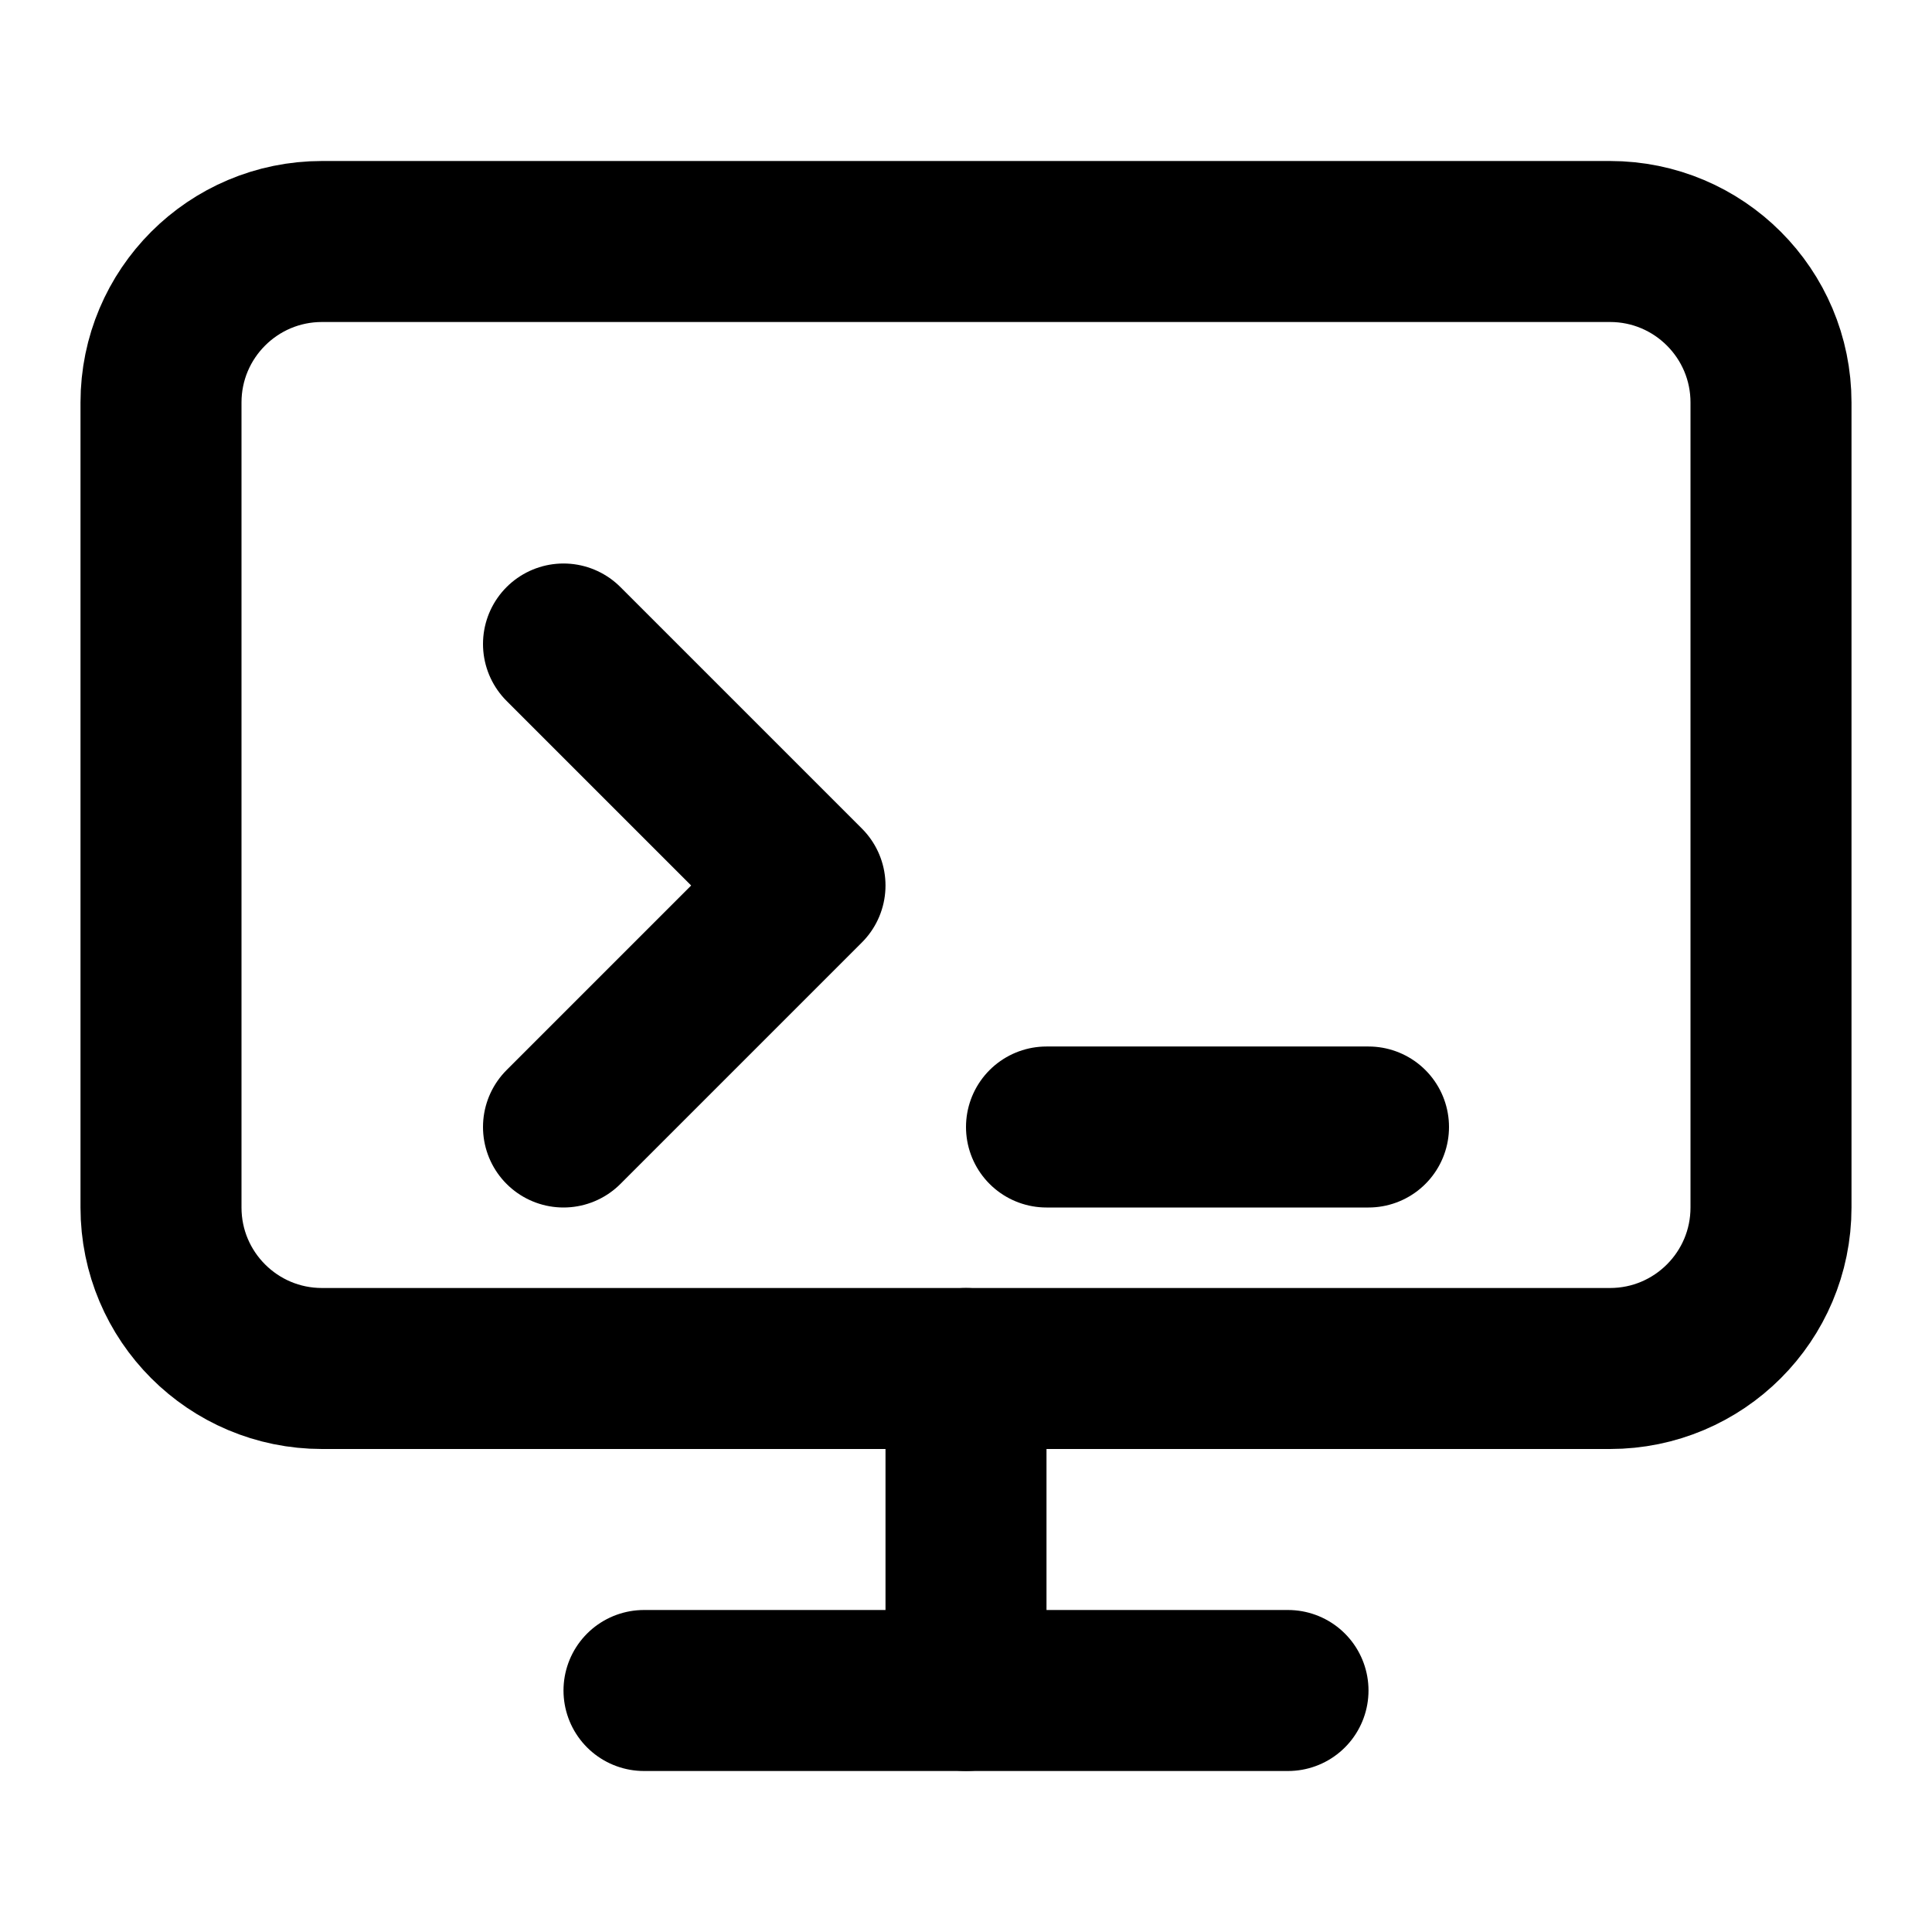
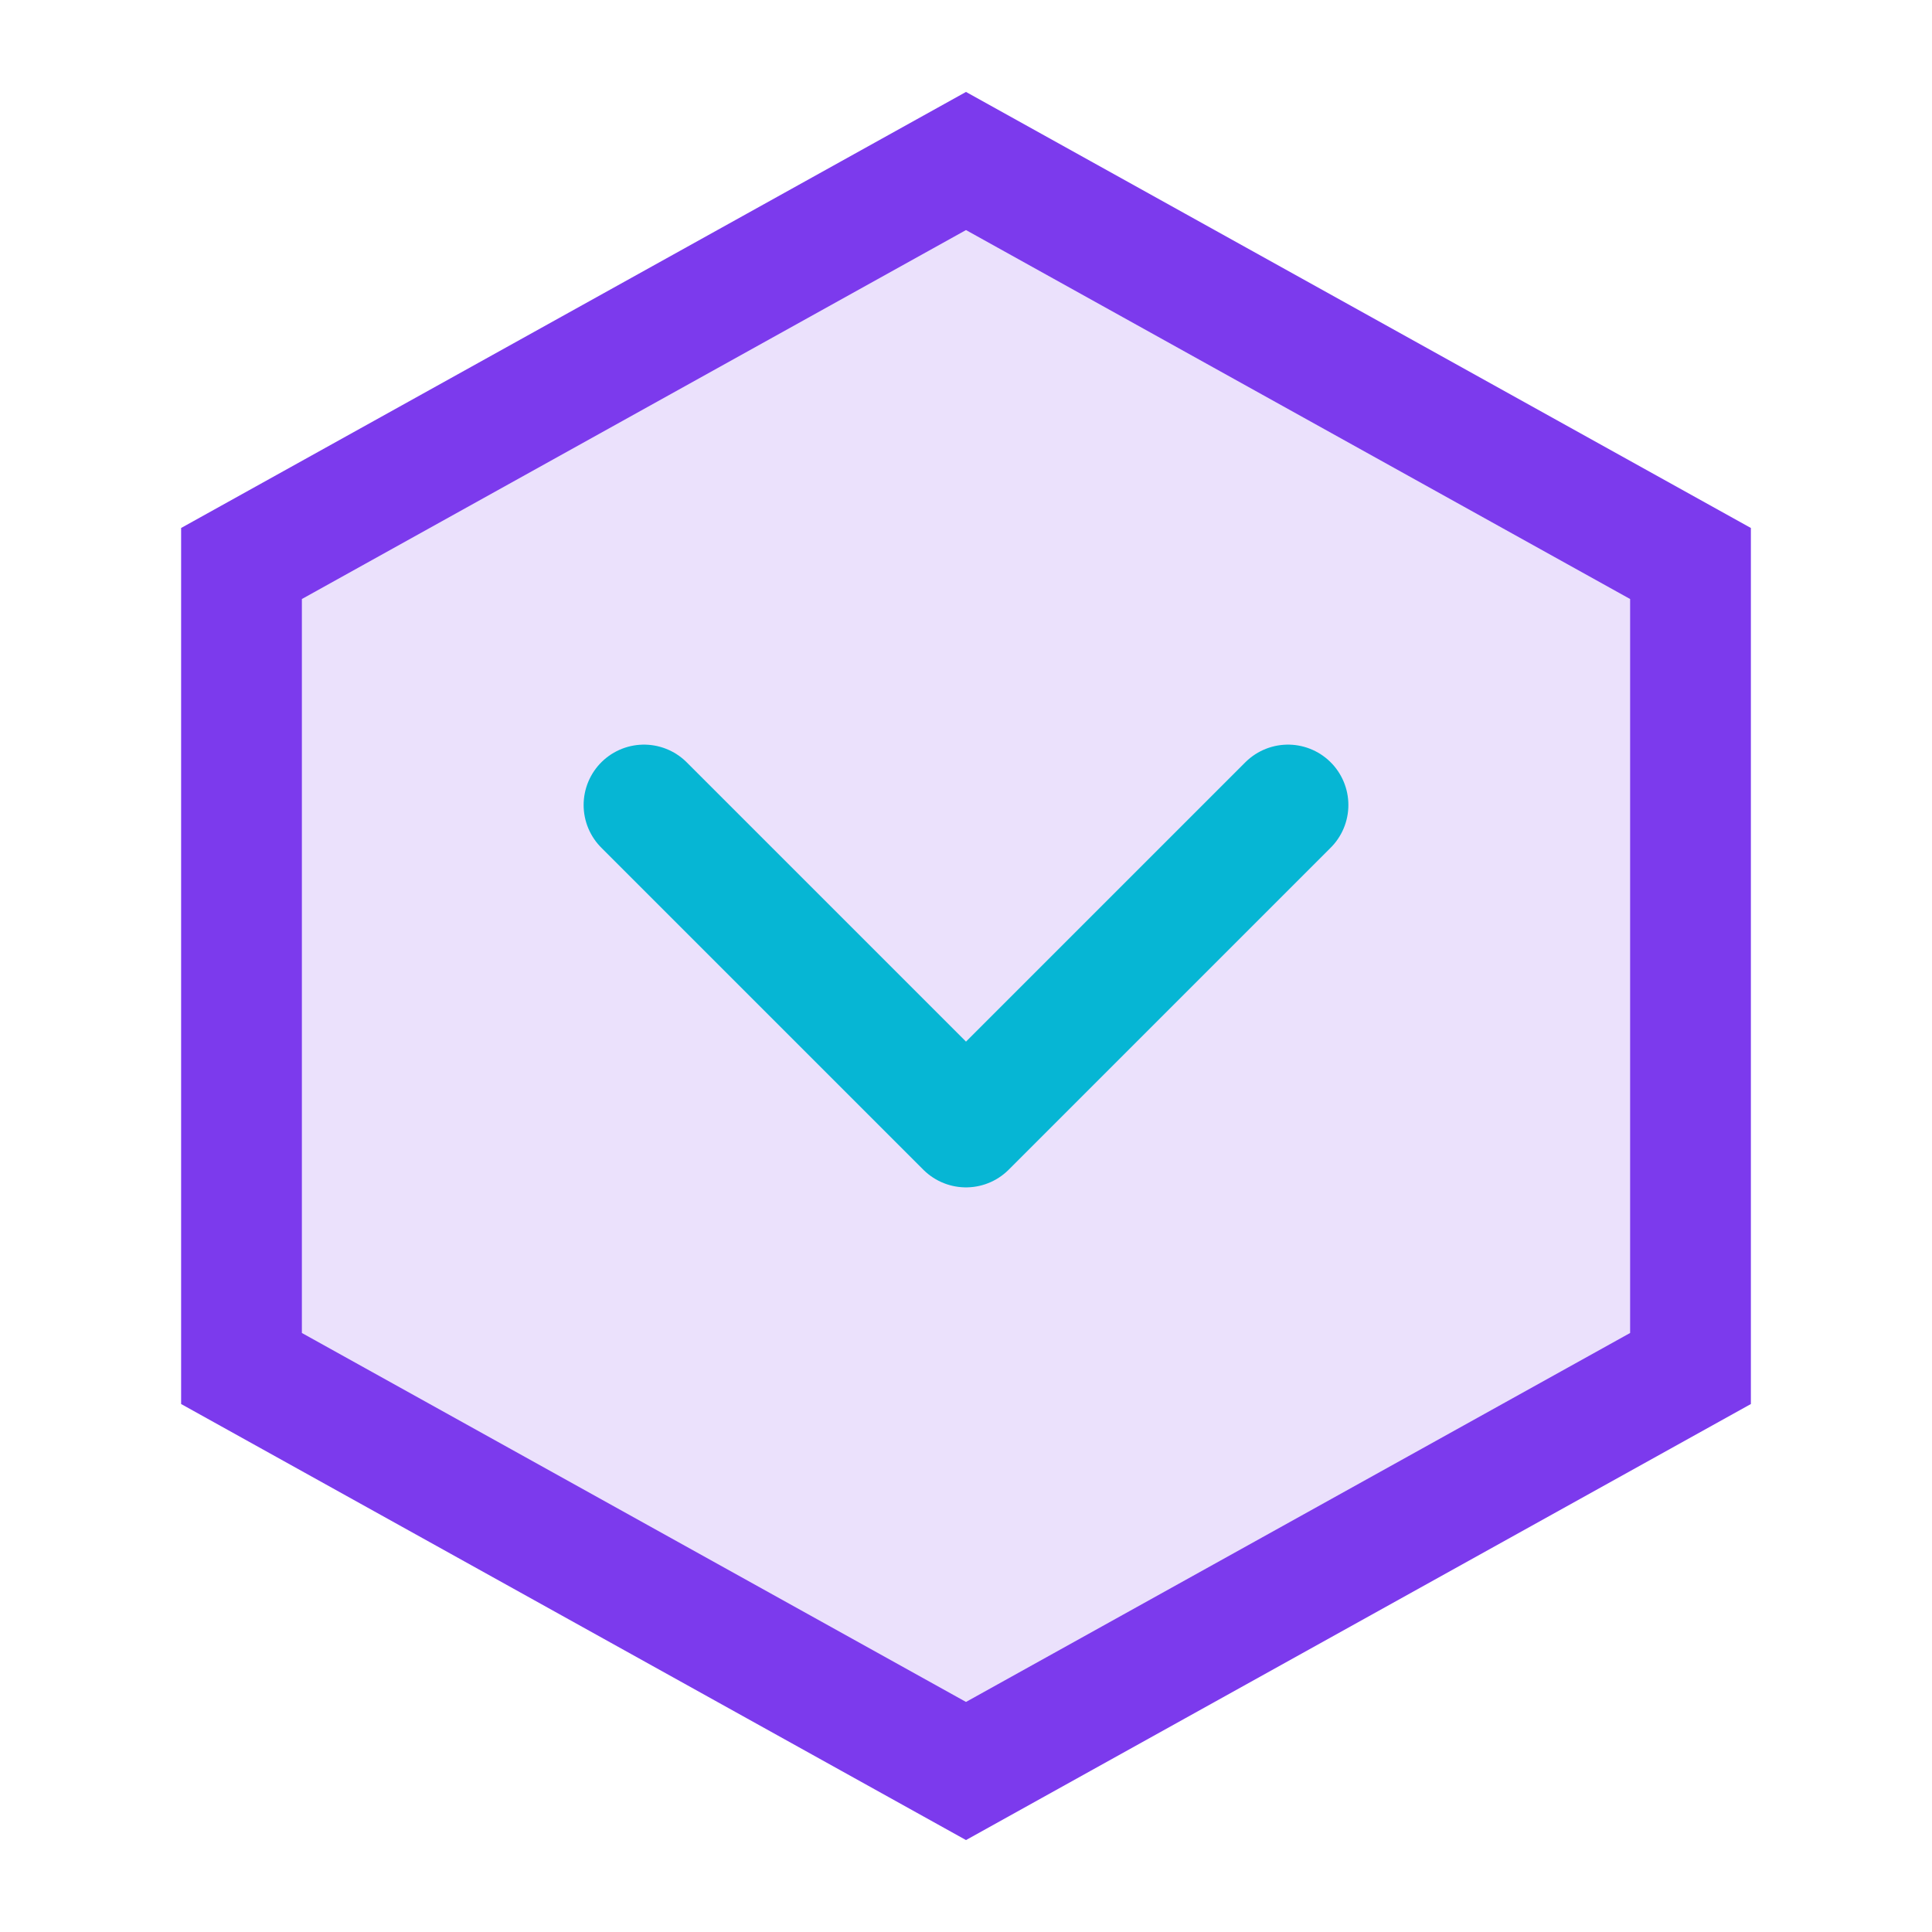
- <svg xmlns="http://www.w3.org/2000/svg" viewBox="0 0 24 24" fill="none" stroke="currentColor" stroke-width="2" stroke-linecap="round" stroke-linejoin="round">
-   <rect x="2" y="3" width="20" height="14" rx="2" ry="2" />
-   <line x1="8" y1="21" x2="16" y2="21" />
-   <line x1="12" y1="17" x2="12" y2="21" />
-   <path d="M7 8l3 3-3 3" />
-   <line x1="13" y1="14" x2="17" y2="14" />
+ <svg xmlns="http://www.w3.org/2000/svg" viewBox="0 0 24 24" fill="none">
+   <path d="M12 2L3 7v10l9 5 9-5V7L12 2z" stroke="#7c3aed" stroke-width="1.5" fill="rgba(124,58,237,0.15)" />
+   <path d="M8 10l4 4 4-4" stroke="#06b6d4" stroke-width="1.5" stroke-linecap="round" stroke-linejoin="round" />
</svg>
